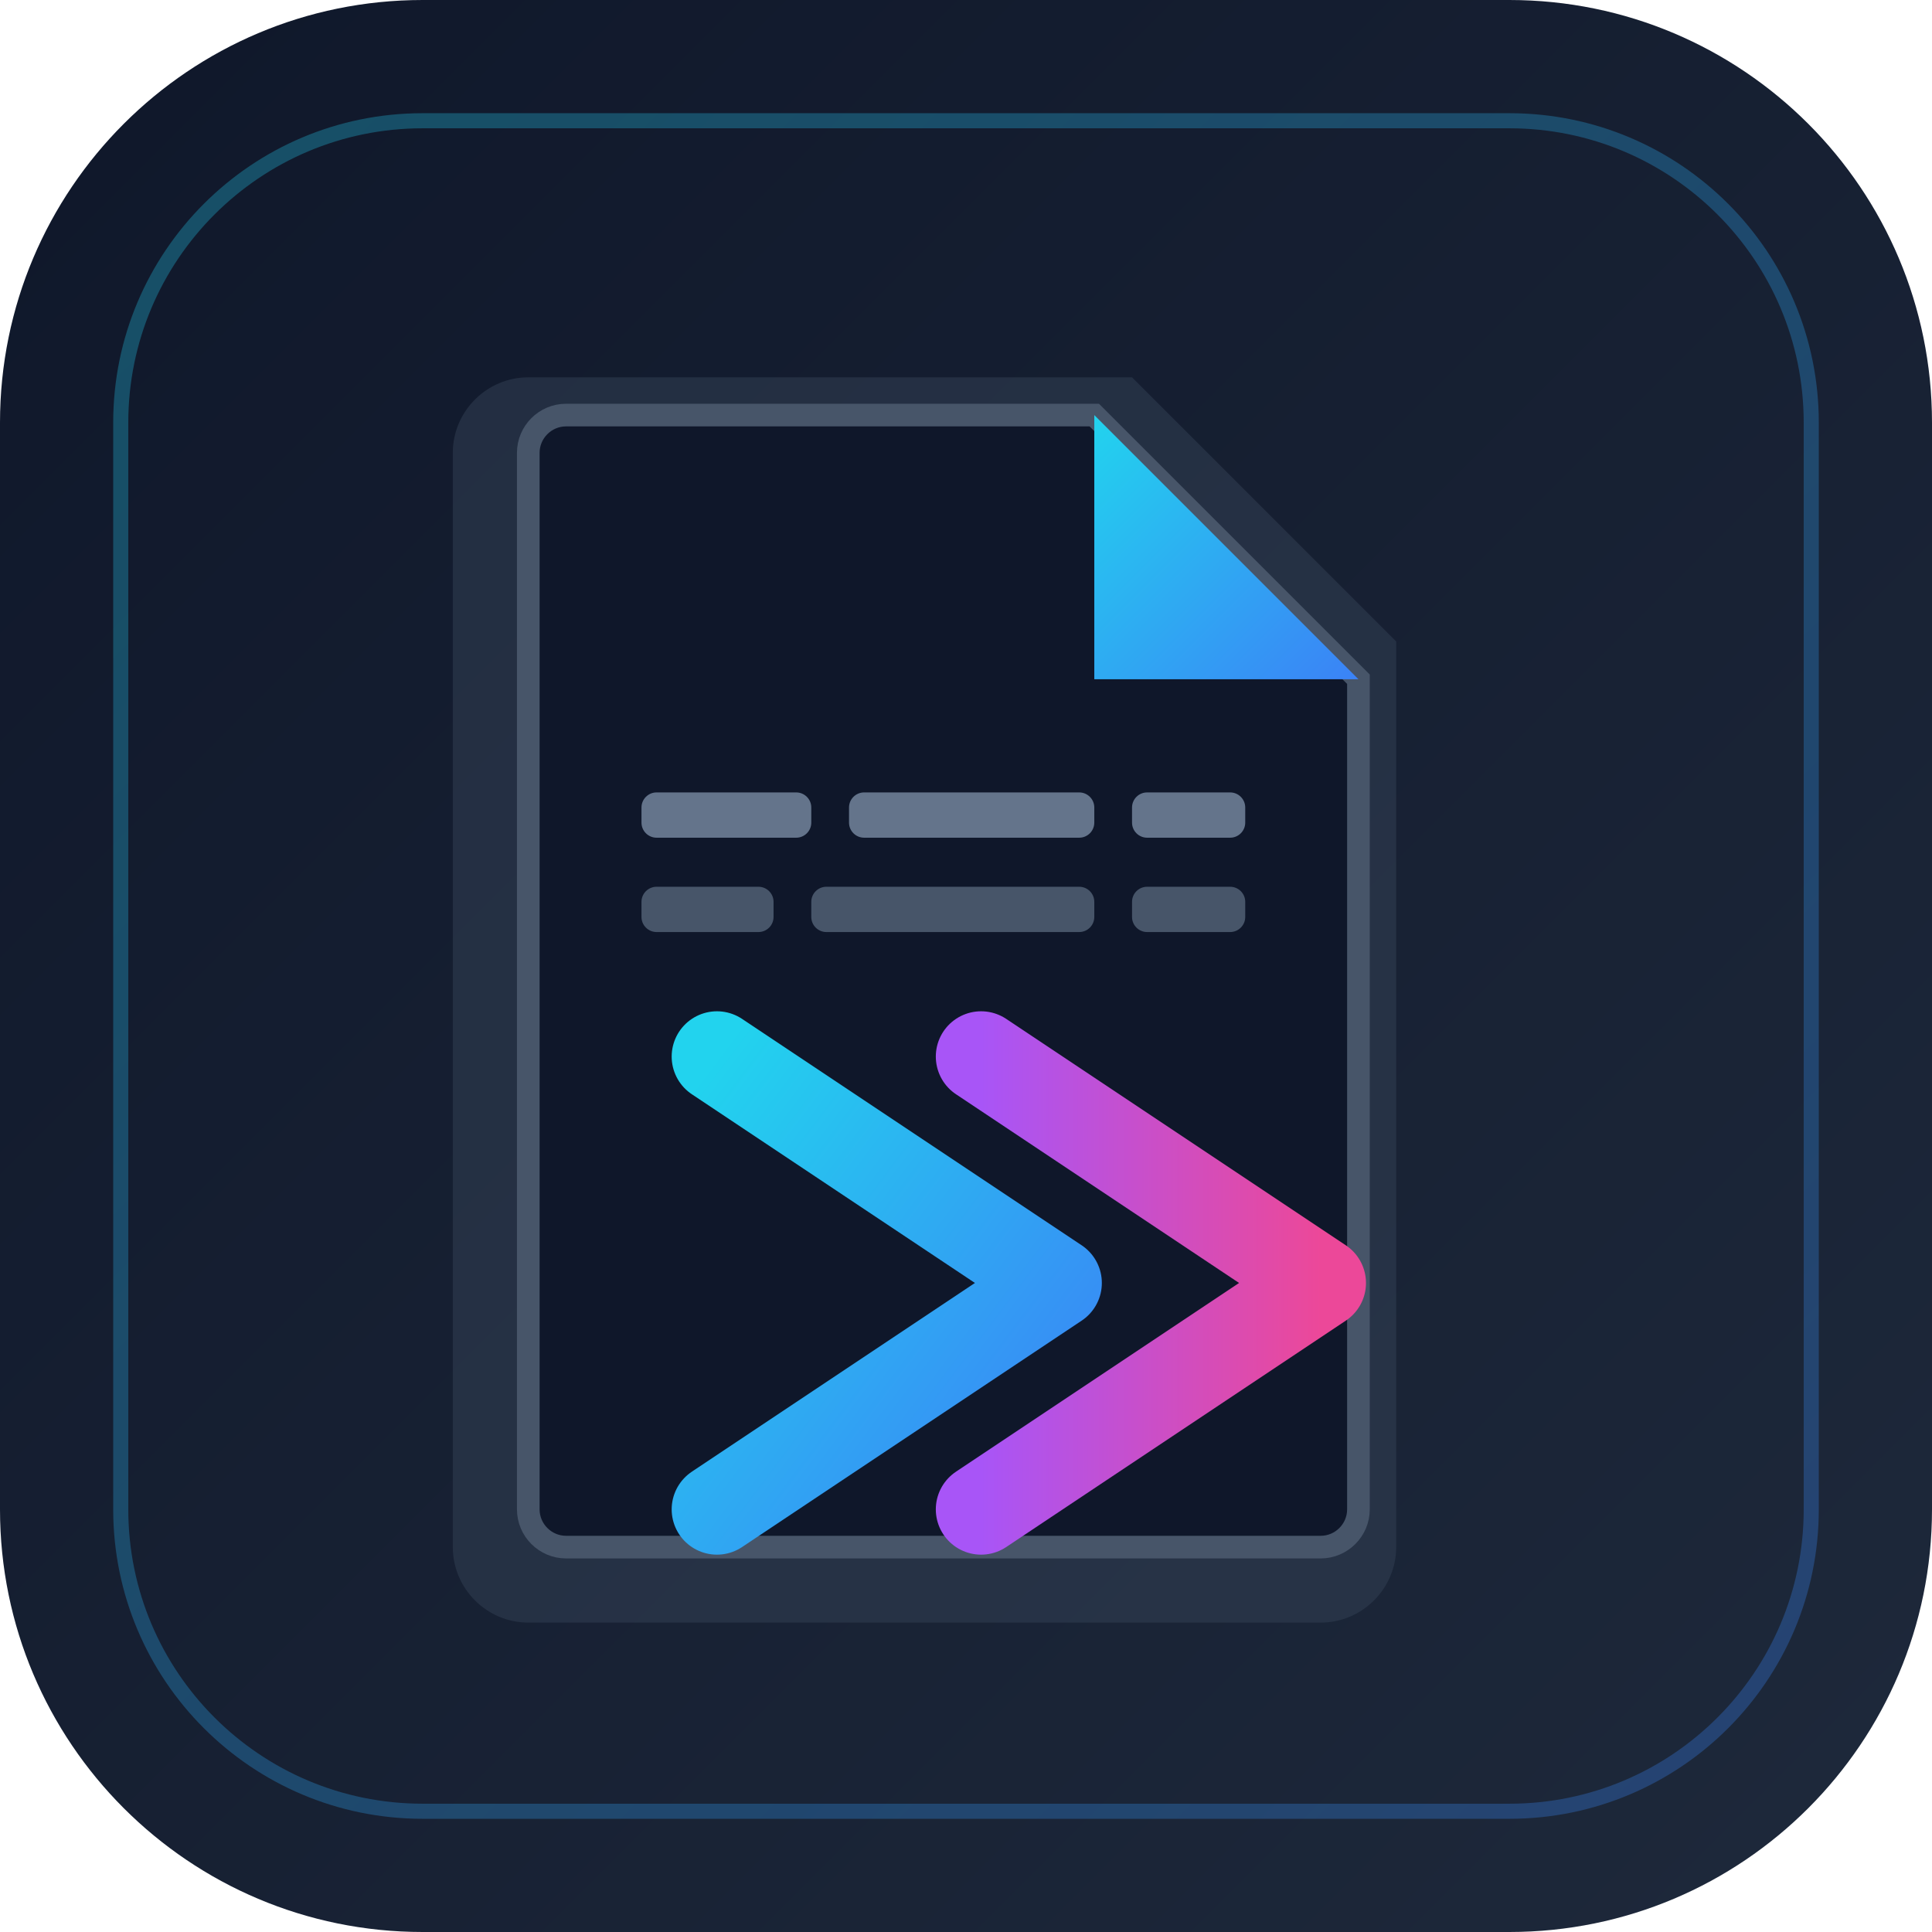
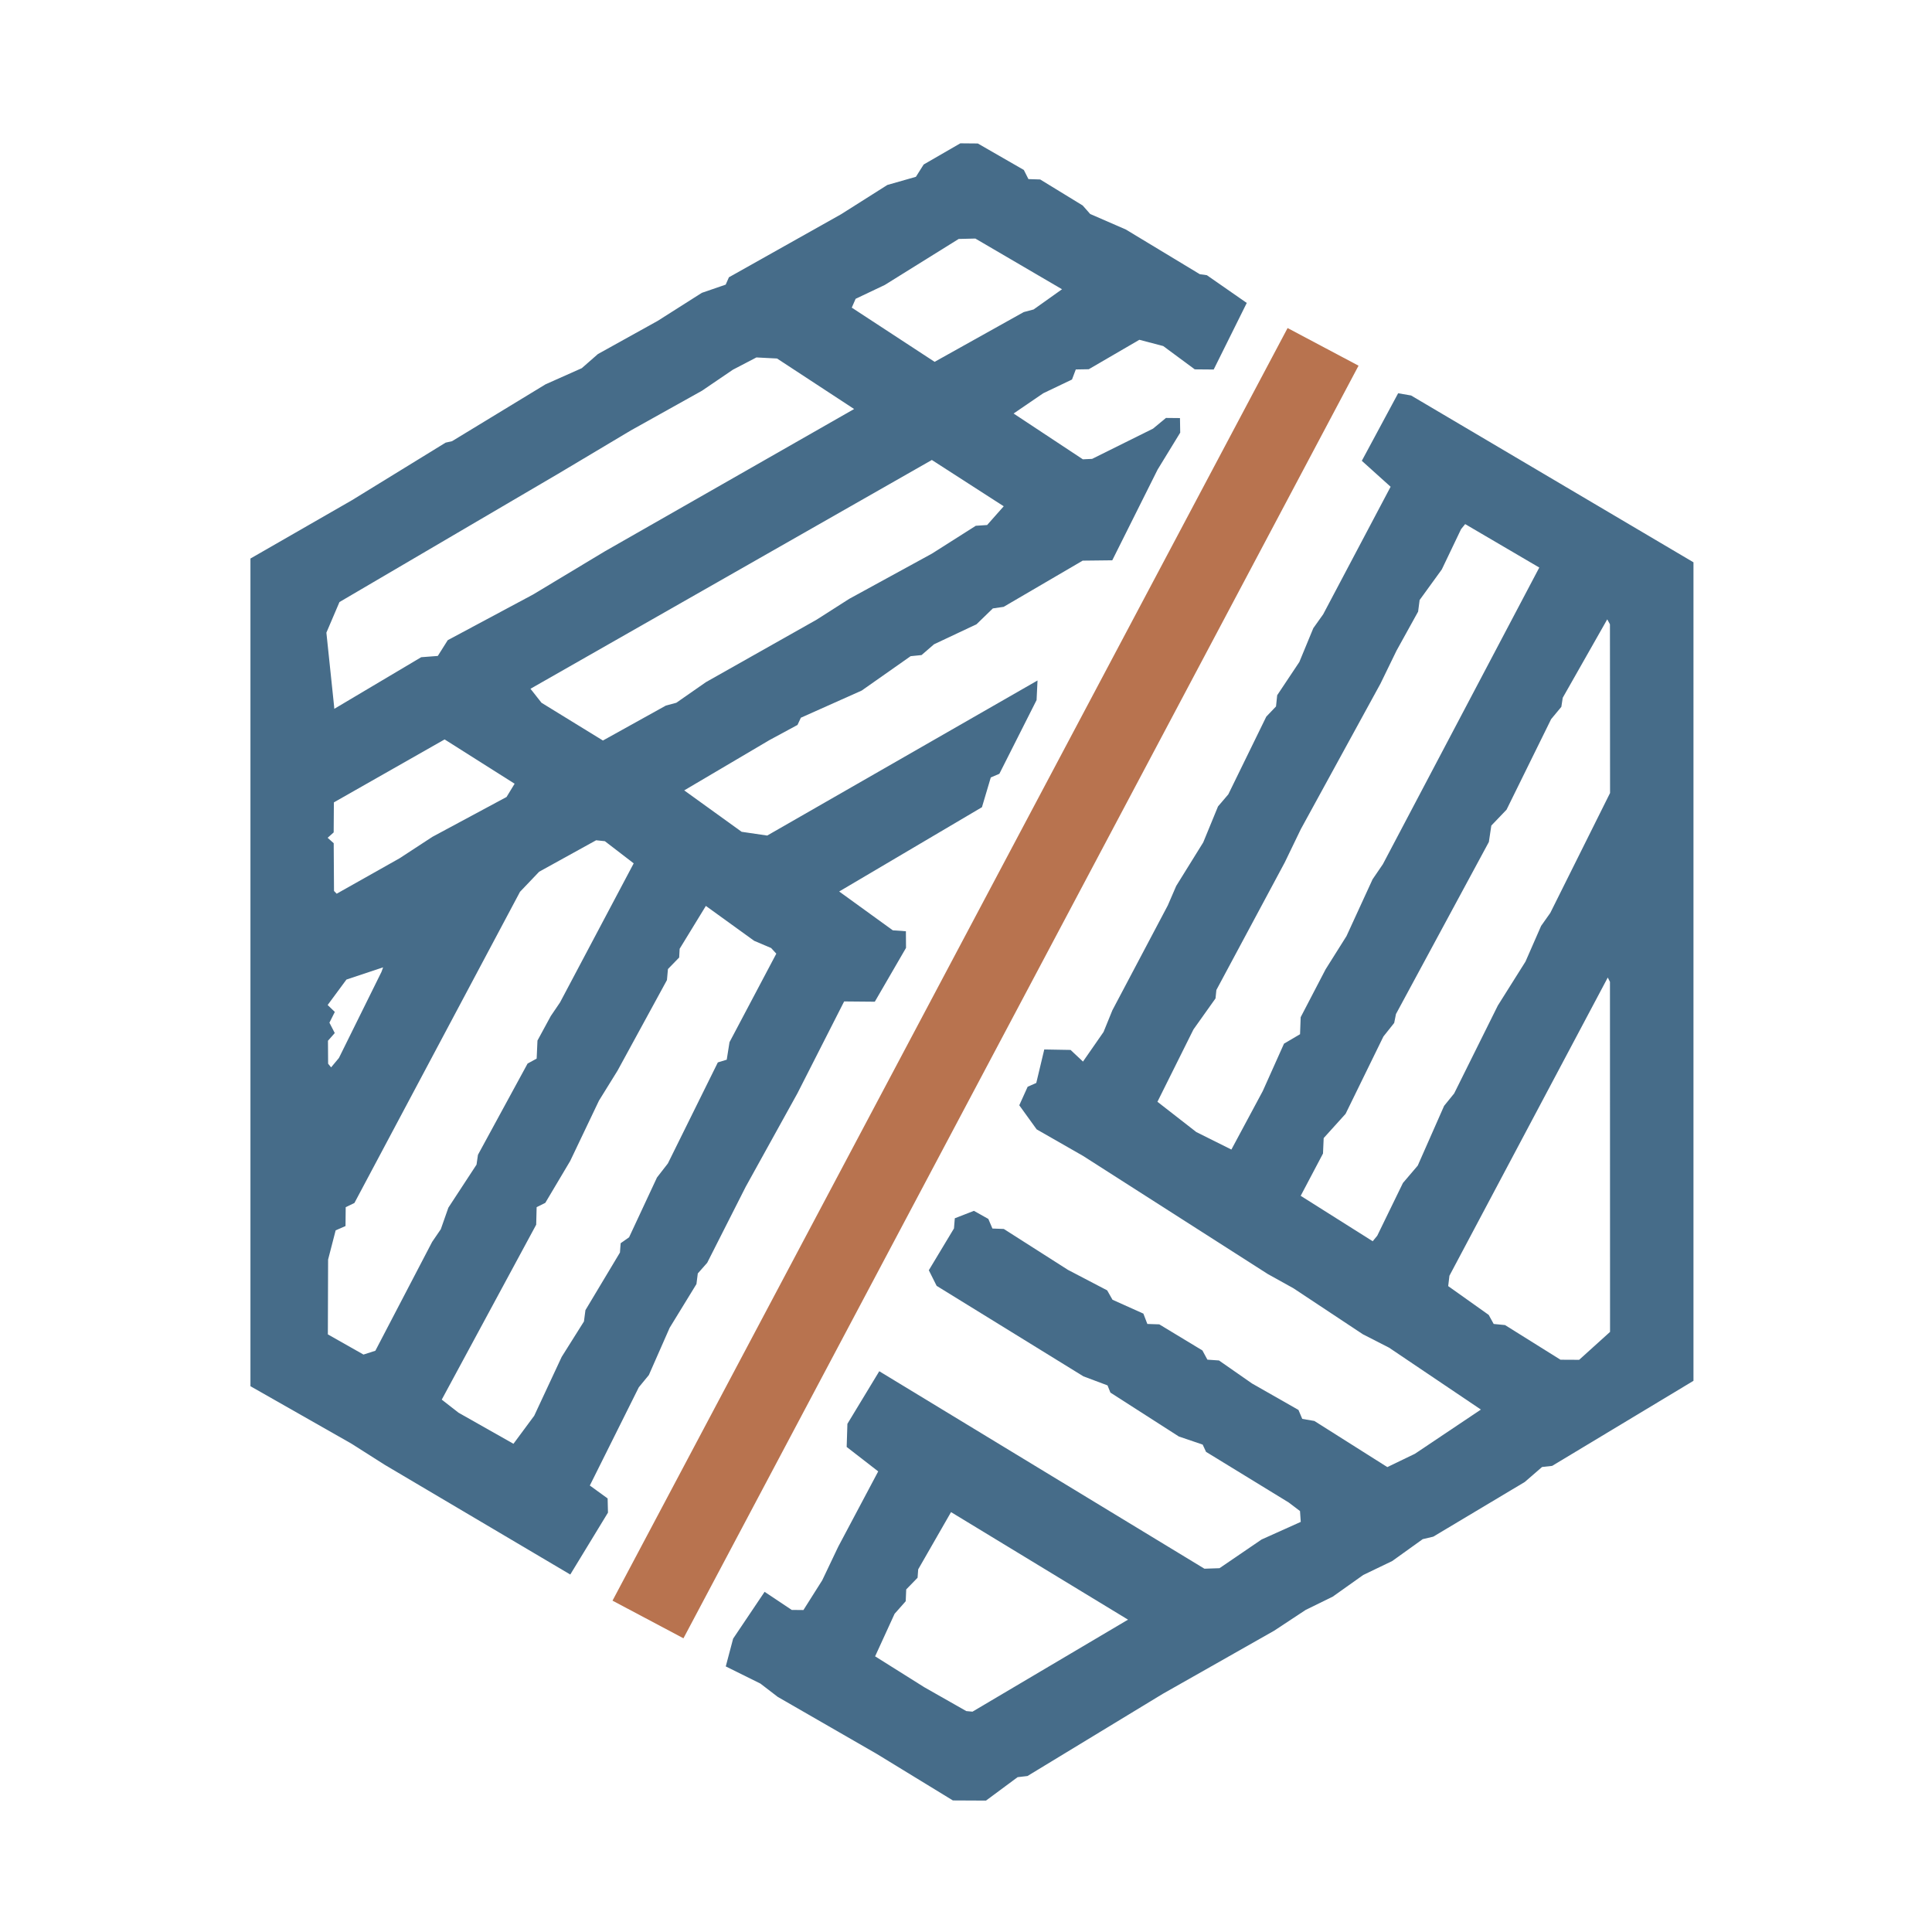
- <svg xmlns="http://www.w3.org/2000/svg" viewBox="0 0 512 512" width="512" height="512">
-   <defs>
-     <linearGradient id="bgGrad" x1="0%" y1="0%" x2="100%" y2="100%">
-       <stop offset="0%" stop-color="#0F172A" />
-       <stop offset="100%" stop-color="#1E293B" />
-     </linearGradient>
-     <linearGradient id="accentGrad" x1="0%" y1="0%" x2="100%" y2="100%">
-       <stop offset="0%" stop-color="#22D3EE" />
-       <stop offset="100%" stop-color="#3B82F6" />
-     </linearGradient>
-     <linearGradient id="speedGrad" x1="0%" y1="0%" x2="100%" y2="0%">
-       <stop offset="0%" stop-color="#A855F7" />
-       <stop offset="100%" stop-color="#EC4899" />
-     </linearGradient>
-   </defs>
-   <rect width="512" height="512" rx="112" fill="url(#bgGrad)" />
-   <rect x="32" y="32" width="448" height="448" rx="80" fill="none" stroke="url(#accentGrad)" stroke-width="4" stroke-opacity="0.3" />
-   <path d="M140 100 H300 L370 170 V410 C370 421 361 430 350 430 H140 C129 430 120 421 120 410 V120 C120 109 129 100 140 100 Z" fill="#334155" opacity="0.5" />
-   <path d="M150 110 H290 L360 180 V400 C360 405.5 355.5 410 350 410 H150 C144.5 410 140 405.5 140 400 V120 C140 114.5 144.5 110 150 110 Z" fill="#0F172A" stroke="#475569" stroke-width="6" />
-   <path d="M290 110 V180 H360 Z" fill="url(#accentGrad)" />
-   <rect x="170" y="210" width="45" height="12" rx="4" fill="#64748B" />
-   <rect x="225" y="210" width="65" height="12" rx="4" fill="#64748B" />
-   <rect x="300" y="210" width="30" height="12" rx="4" fill="#64748B" />
-   <rect x="170" y="235" width="35" height="12" rx="4" fill="#475569" />
-   <rect x="215" y="235" width="75" height="12" rx="4" fill="#475569" />
-   <rect x="300" y="235" width="30" height="12" rx="4" fill="#475569" />
-   <path d="M190 280 L280 340 L190 400" fill="none" stroke="url(#accentGrad)" stroke-width="24" stroke-linecap="round" stroke-linejoin="round" />
-   <path d="M260 280 L350 340 L260 400" fill="none" stroke="url(#speedGrad)" stroke-width="24" stroke-linecap="round" stroke-linejoin="round" />
+ <svg xmlns="http://www.w3.org/2000/svg" width="512" height="512" viewBox="166 50 324 324" role="img" aria-label="FileHelpers - Record Lattice">
+   <g id="record-lattice-left" aria-label="01  /  Left lattice">
+     <path id="record-lattice-left-path" d="M 329.981,74.062 L 327.048,74.036 L 320.901,77.587 L 319.598,79.652 L 314.809,81.019 L 307.038,85.938 L 288.240,96.500 L 287.700,97.733 L 283.697,99.111 L 276.304,103.807 L 266.270,109.376 L 263.566,111.744 L 257.483,114.454 L 241.805,123.991 L 240.731,124.231 L 225.017,133.888 L 208.000,143.667 L 208.000,282.470 L 224.911,292.088 L 230.521,295.652 L 261.635,314.052 L 267.959,303.667 L 267.900,301.290 L 264.915,299.125 L 273.129,282.650 L 274.813,280.600 L 278.305,272.668 L 282.795,265.340 L 283.022,263.557 L 284.599,261.770 L 291.058,249.021 L 299.730,233.350 L 307.564,217.943 L 312.706,217.989 L 317.941,208.963 L 317.921,206.172 L 315.725,206.016 L 306.731,199.506 L 330.674,185.371 L 332.159,180.377 L 333.596,179.767 L 339.836,167.404 L 339.994,164.118 L 294.663,190.123 L 290.374,189.494 L 280.744,182.549 L 295.018,174.127 L 299.744,171.572 L 300.306,170.364 L 310.509,165.808 L 318.715,160.042 L 320.543,159.858 L 322.636,158.049 L 329.764,154.690 L 332.502,152.033 L 334.315,151.769 L 347.564,144.022 L 352.530,143.964 L 360.137,128.744 L 363.924,122.557 L 363.883,120.112 L 361.533,120.090 L 359.371,121.880 L 349.150,126.955 L 347.597,127.027 L 335.981,119.348 L 340.951,115.953 L 345.775,113.647 L 346.413,111.959 L 348.587,111.922 L 357.074,106.983 L 361.074,108.033 L 366.364,111.942 L 369.539,111.969 L 375.084,100.804 L 368.393,96.152 L 367.208,95.983 L 354.810,88.492 L 348.825,85.886 L 347.567,84.459 L 340.441,80.097 L 338.471,80.035 L 337.699,78.502 Z M 230.249,212.226 L 229.974,212.988 L 222.837,227.424 L 221.525,228.999 L 221.027,228.385 L 221.001,224.536 L 222.139,223.241 L 221.245,221.507 L 222.150,219.702 L 220.948,218.543 L 224.100,214.274 Z M 284.374,201.924 L 292.472,207.775 L 295.320,208.985 L 296.188,209.933 L 288.341,224.774 L 287.874,227.712 L 286.383,228.168 L 278.006,245.110 L 276.177,247.467 L 271.497,257.498 L 270.087,258.487 L 269.966,260.054 L 264.179,269.713 L 263.930,271.609 L 260.197,277.549 L 255.590,287.422 L 252.109,292.125 L 242.896,286.913 L 240.081,284.720 L 255.921,255.382 L 255.996,252.442 L 257.447,251.722 L 261.622,244.697 L 266.448,234.579 L 269.566,229.545 L 277.849,214.359 L 278.017,212.512 L 279.899,210.574 L 279.977,209.113 Z M 267.438,191.069 L 272.273,194.786 L 259.920,218.105 L 258.367,220.392 L 256.134,224.506 L 255.999,227.529 L 254.478,228.360 L 246.155,243.661 L 245.915,245.310 L 241.193,252.527 L 239.923,256.142 L 238.470,258.269 L 228.948,276.523 L 226.958,277.162 L 220.983,273.781 L 221.024,261.230 L 222.290,256.333 L 223.943,255.610 L 223.976,252.447 L 225.435,251.745 L 253.207,199.556 L 256.417,196.190 L 265.971,190.914 Z M 252.303,181.432 L 250.949,183.655 L 238.519,190.336 L 233.009,193.936 L 222.463,199.878 L 222.014,199.419 L 221.963,191.409 L 220.946,190.501 L 221.958,189.595 L 221.993,184.560 L 240.563,174.003 Z M 334.325,134.903 L 331.542,138.047 L 329.641,138.174 L 322.286,142.843 L 308.422,150.425 L 302.950,153.919 L 284.385,164.398 L 279.420,167.856 L 277.672,168.324 L 267.112,174.187 L 256.812,167.857 L 254.962,165.508 L 322.274,127.139 Z M 309.238,118.593 L 267.394,142.483 L 255.391,149.705 L 241.086,157.360 L 239.420,160.003 L 236.634,160.215 L 222.064,168.870 L 222.027,168.424 L 220.736,156.099 L 222.929,150.965 L 259.550,129.485 L 271.789,122.186 L 283.730,115.522 L 288.909,112.000 L 292.852,109.943 L 296.313,110.123 Z M 344.105,98.509 L 339.336,101.898 L 337.674,102.340 L 322.738,110.681 L 308.844,101.591 L 309.491,100.109 L 314.381,97.787 L 326.775,90.072 L 329.568,90.006 Z" fill="#466C89" fill-rule="evenodd" stroke="none" />
+   </g>
+   <g id="record-lattice-right" aria-label="02  /  Right lattice">
+     <path id="record-lattice-right-path" d="M 402.642,116.324 L 400.472,115.949 L 394.379,127.279 L 399.208,131.629 L 387.901,153.016 L 386.246,155.344 L 383.900,161.020 L 380.187,166.591 L 379.990,168.471 L 378.360,170.179 L 371.991,183.211 L 370.265,185.236 L 367.785,191.267 L 363.253,198.572 L 361.838,201.846 L 352.550,219.419 L 351.065,223.067 L 347.618,228.030 L 345.537,226.076 L 341.126,225.999 L 339.785,231.614 L 338.340,232.250 L 336.935,235.357 L 339.851,239.398 L 347.640,243.853 L 378.612,263.658 L 382.921,266.051 L 394.553,273.758 L 398.954,276.010 L 414.350,286.386 L 403.289,293.800 L 398.658,296.034 L 386.422,288.298 L 384.390,287.949 L 383.754,286.449 L 375.965,282.012 L 370.426,278.152 L 368.482,278.017 L 367.648,276.473 L 360.413,272.096 L 358.413,272.031 L 357.747,270.296 L 352.567,267.970 L 351.676,266.396 L 345.100,262.960 L 334.337,256.097 L 332.432,256.028 L 331.743,254.415 L 329.327,253.060 L 326.123,254.308 L 325.983,256.009 L 321.764,263.023 L 323.074,265.637 L 347.692,280.816 L 351.734,282.333 L 352.218,283.541 L 363.695,290.903 L 367.690,292.262 L 368.256,293.479 L 382.115,301.967 L 384.014,303.408 L 384.139,305.224 L 377.570,308.176 L 370.514,312.989 L 367.984,313.075 L 313.455,279.959 L 308.111,288.779 L 307.989,292.656 L 313.277,296.756 L 306.570,309.390 L 303.892,315.014 L 300.737,320.006 L 298.774,319.987 L 294.226,316.951 L 288.947,324.804 L 287.712,329.461 L 293.518,332.336 L 296.426,334.569 L 313.031,344.132 L 325.798,351.936 L 331.351,351.963 L 336.655,348.034 L 338.310,347.841 L 360.988,334.067 L 379.682,323.471 L 384.953,319.992 L 389.510,317.755 L 394.620,314.126 L 399.474,311.791 L 404.593,308.119 L 406.361,307.702 L 421.714,298.526 L 424.609,296.017 L 426.302,295.830 L 449.998,281.565 L 449.999,144.300 Z M 312.758,327.771 L 316.023,320.639 L 317.891,318.527 L 317.974,316.551 L 319.879,314.590 L 319.983,313.182 L 325.490,303.584 L 355.171,321.619 L 329.088,337.049 L 328.049,336.952 L 321.016,332.957 Z M 435.627,213.933 L 435.994,214.658 L 436.008,273.361 L 430.826,278.044 L 427.696,278.028 L 418.399,272.216 L 416.493,272.030 L 415.660,270.513 L 408.865,265.683 L 409.072,263.944 Z M 435.538,153.864 L 435.990,154.691 L 436.010,182.986 L 425.987,203.096 L 424.448,205.275 L 421.828,211.258 L 417.191,218.630 L 409.867,233.371 L 408.178,235.456 L 403.760,245.471 L 401.275,248.385 L 396.969,257.228 L 396.204,258.159 L 384.128,250.541 L 387.870,243.448 L 387.984,240.858 L 391.660,236.789 L 398.001,223.822 L 399.809,221.549 L 400.107,220.054 L 415.685,191.201 L 416.097,188.452 L 418.652,185.783 L 426.129,170.600 L 427.840,168.539 L 428.073,167.016 Z M 411.711,137.892 L 424.140,145.178 L 397.909,194.931 L 396.187,197.454 L 391.807,206.989 L 388.313,212.543 L 384.126,220.586 L 384.020,223.440 L 381.331,225.021 L 377.768,232.974 L 372.506,242.782 L 366.624,239.848 L 360.104,234.769 L 366.146,222.638 L 369.845,217.433 L 369.990,216.021 L 381.455,194.634 L 384.145,189.063 L 397.505,164.652 L 400.200,159.113 L 403.821,152.569 L 404.073,150.626 L 407.793,145.496 L 411.027,138.734 Z" fill="#466C89" fill-rule="evenodd" stroke="none" />
+   </g>
+   <g id="copper-delimiter" aria-label="03  /  Copper separator">
+     <path id="copper-delimiter-path" d="M 393.83,111.325 L 280.617,324.744 L 268.719,318.432 L 381.932,105.013 Z" fill="#B8734F" fill-rule="evenodd" stroke="none" />
+   </g>
</svg>
